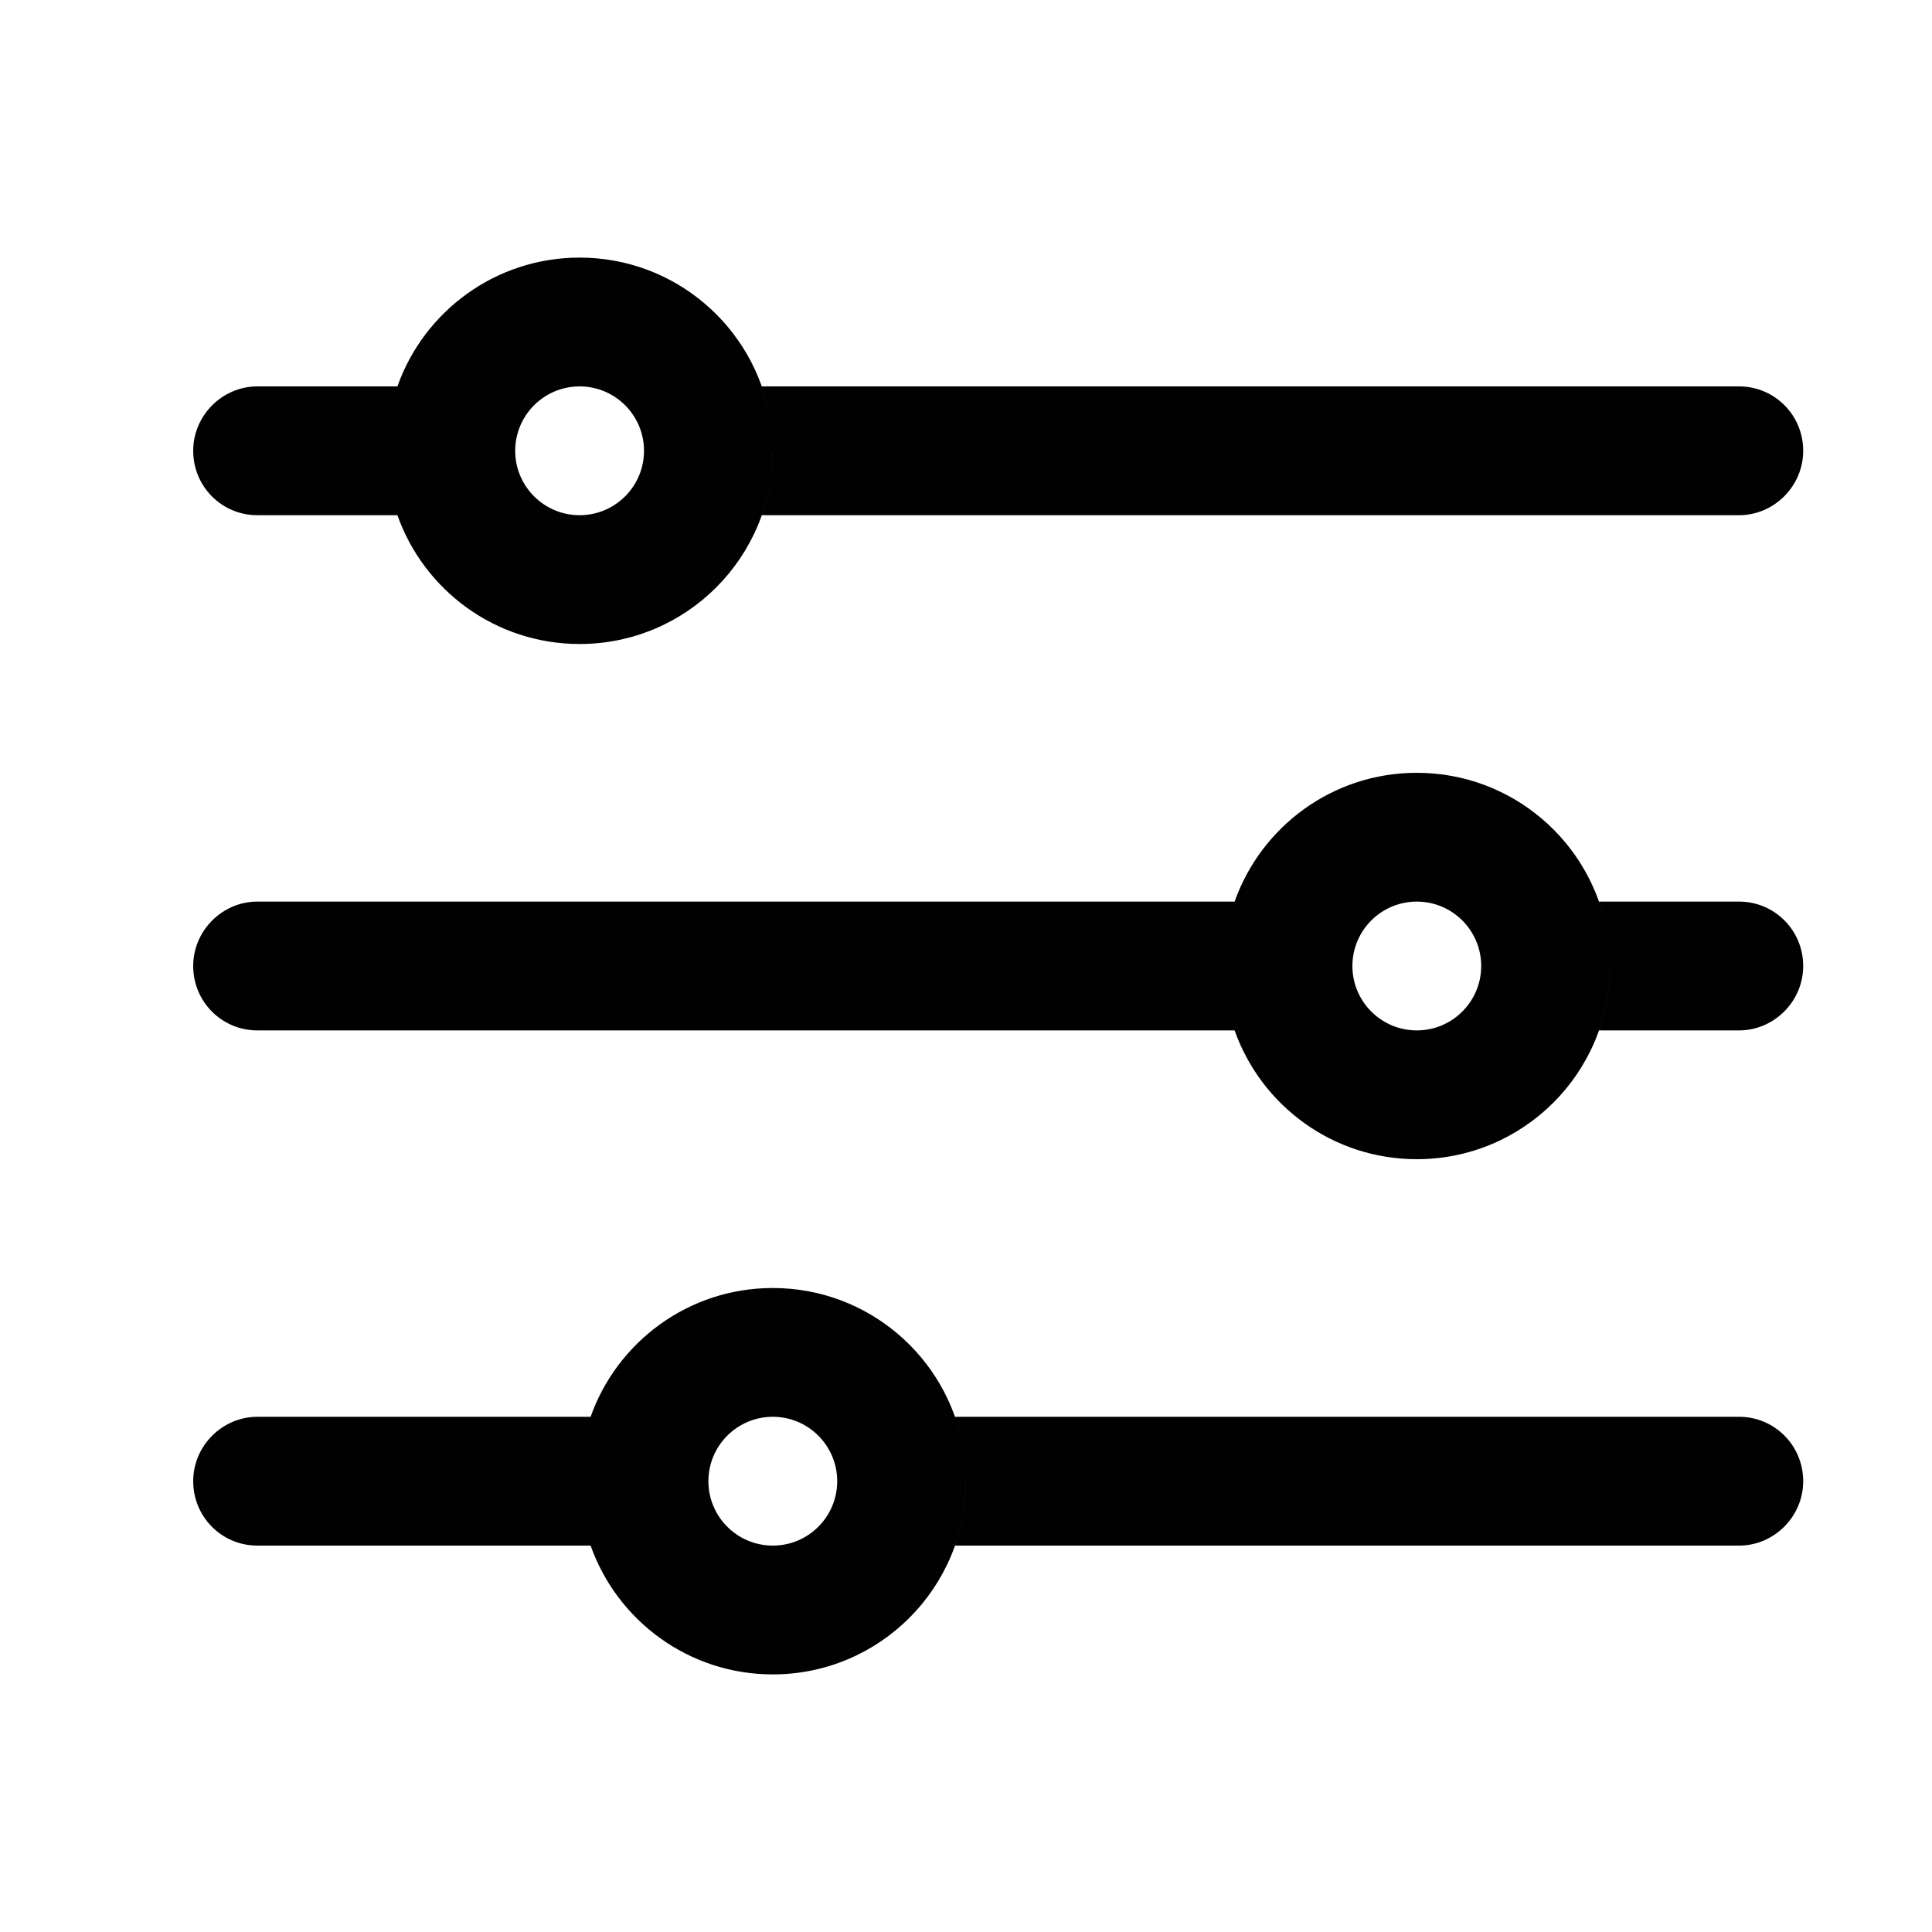
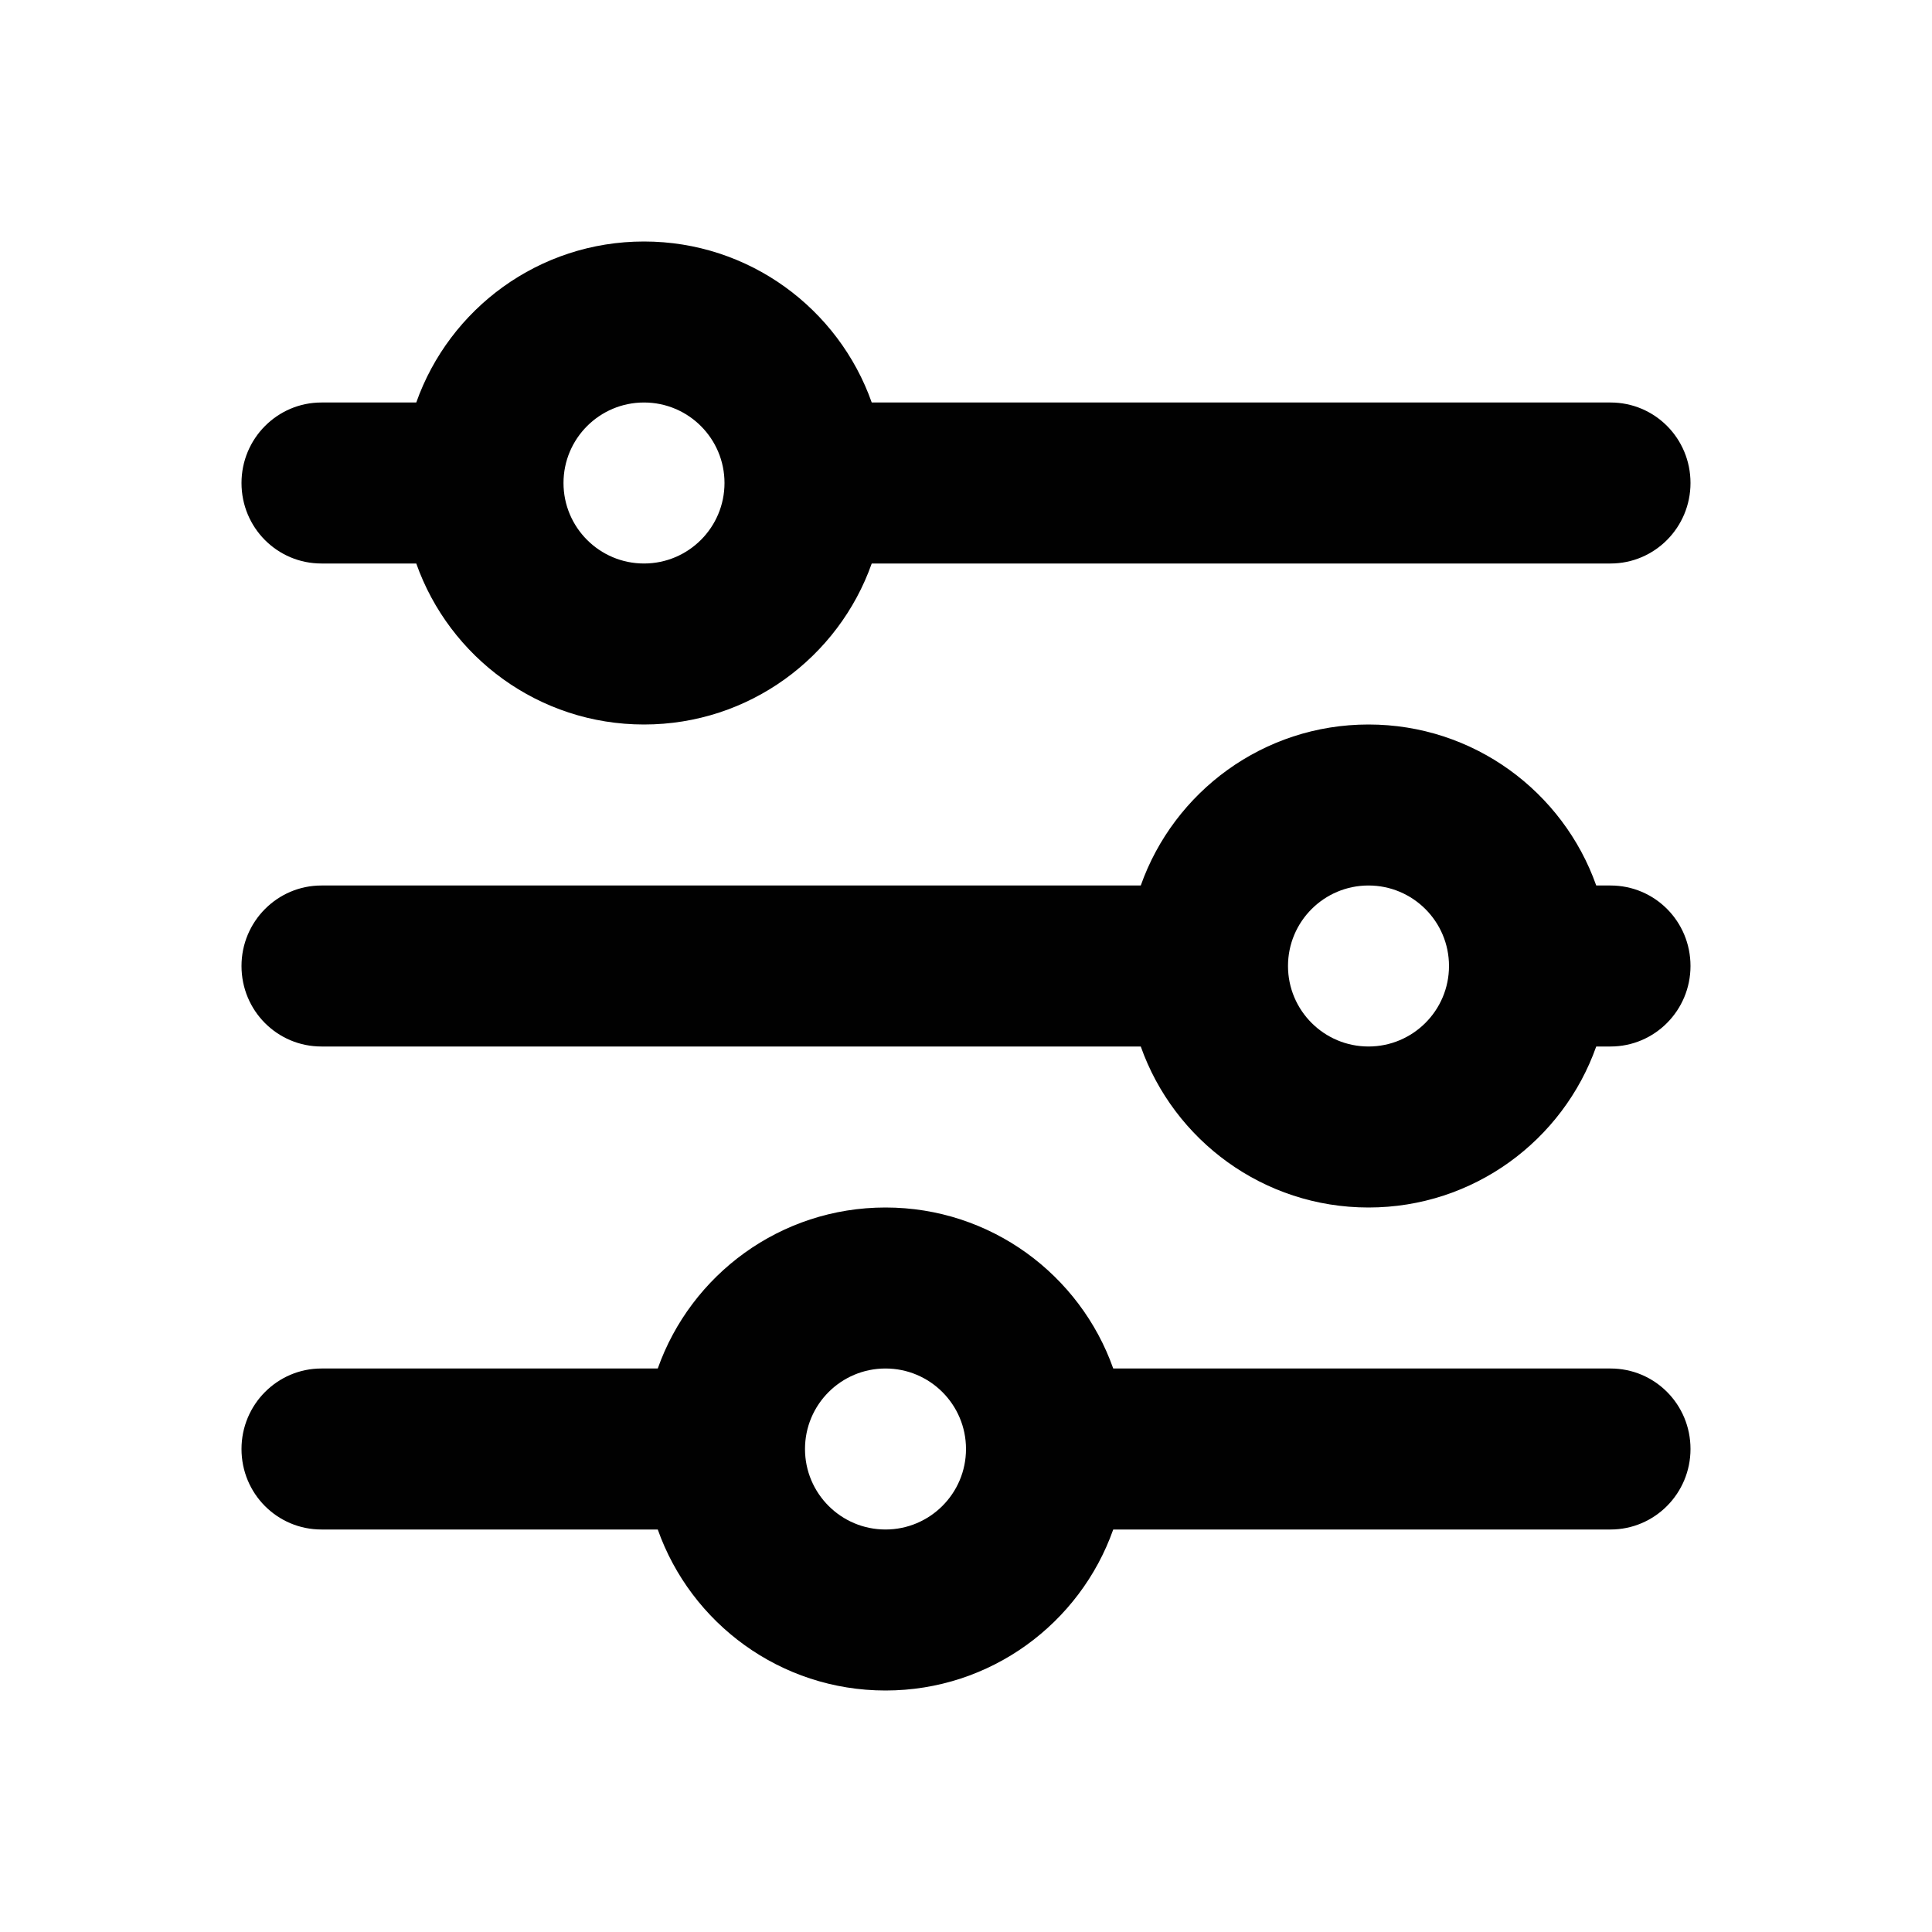
- <svg xmlns="http://www.w3.org/2000/svg" width="30px" height="30px" viewBox="0 0 30 30" version="1.1">
+ <svg xmlns="http://www.w3.org/2000/svg" width="24px" height="24px" viewBox="0 0 24 24" version="1.1">
  <defs />
-   <g id="Icons" stroke="none" stroke-width="1" fill="none" fill-rule="evenodd">
+   <g id="Symbols" stroke="none" stroke-width="1" fill="none" fill-rule="evenodd">
    <g id="settings" fill="#010101">
-       <path d="M9.171,24 C9.583,25.165 10.694,26 12,26 C13.657,26 15,24.657 15,23 C15,22.825 14.985,22.653 14.956,22.486 C14.927,22.319 14.885,22.156 14.829,22 L27.005,22 C27.554,22 28,22.444 28,23 C28,23.552 27.545,24 27.005,24 L14.829,24 C14.94,23.687 15,23.351 15,23 C15,22.825 14.985,22.653 14.956,22.486 L14.956,22.486 C14.712,21.074 13.482,20 12,20 C10.694,20 9.583,20.835 9.171,22 L3.995,22 C3.455,22 3,22.448 3,23 C3,23.556 3.446,24 3.995,24 L9.171,24 L9.171,24 Z M19.171,16 C19.583,17.165 20.694,18 22,18 C23.657,18 25,16.657 25,15 C25,14.825 24.985,14.653 24.956,14.486 C24.927,14.319 24.885,14.156 24.829,14 L27.005,14 C27.554,14 28,14.444 28,15 C28,15.552 27.545,16 27.005,16 L24.829,16 C24.94,15.687 25,15.351 25,15 C25,14.825 24.985,14.653 24.956,14.486 L24.956,14.486 C24.712,13.074 23.482,12 22,12 C20.694,12 19.583,12.835 19.171,14 L3.995,14 C3.455,14 3,14.448 3,15 C3,15.556 3.446,16 3.995,16 L19.171,16 L19.171,16 Z M6.171,8 C6.583,9.165 7.694,10 9,10 C10.657,10 12,8.657 12,7 C12,6.825 11.985,6.653 11.956,6.486 C11.927,6.319 11.885,6.156 11.829,6 L27.005,6 C27.554,6 28,6.444 28,7 C28,7.552 27.545,8 27.005,8 L11.829,8 C11.94,7.687 12,7.351 12,7 C12,6.825 11.985,6.653 11.956,6.486 C11.712,5.074 10.482,4 9,4 C7.694,4 6.583,4.835 6.171,6 L3.995,6 C3.455,6 3,6.448 3,7 C3,7.556 3.446,8 3.995,8 L6.171,8 L6.171,8 Z M9,8 C9.552,8 10,7.552 10,7 C10,6.448 9.552,6 9,6 C8.448,6 8,6.448 8,7 C8,7.552 8.448,8 9,8 L9,8 L9,8 Z M22,16 C22.552,16 23,15.552 23,15 C23,14.448 22.552,14 22,14 C21.448,14 21,14.448 21,15 C21,15.552 21.448,16 22,16 L22,16 L22,16 Z M12,24 C12.552,24 13,23.552 13,23 C13,22.448 12.552,22 12,22 C11.448,22 11,22.448 11,23 C11,23.552 11.448,24 12,24 L12,24 L12,24 Z" id="Combined-Shape" />
+       <path d="M8.171,17 C8.583,15.835 9.694,15 11,15 C12.306,15 13.417,15.835 13.829,17 L20.007,17 C20.555,17 21,17.444 21,18 C21,18.552 20.555,19 20.007,19 L13.829,19 C13.417,20.165 12.306,21 11,21 C9.694,21 8.583,20.165 8.171,19 L3.993,19 C3.445,19 3,18.556 3,18 C3,17.448 3.445,17 3.993,17 L8.171,17 Z M14.171,11 C14.583,9.835 15.694,9 17,9 C18.306,9 19.417,9.835 19.829,11 L20.007,11 C20.555,11 21,11.444 21,12 C21,12.552 20.555,13 20.007,13 L19.829,13 C19.417,14.165 18.306,15 17,15 C15.694,15 14.583,14.165 14.171,13 L3.993,13 C3.445,13 3,12.556 3,12 C3,11.448 3.445,11 3.993,11 L14.171,11 Z M5.171,5 C5.583,3.835 6.694,3 8,3 C9.306,3 10.417,3.835 10.829,5 L20.007,5 C20.555,5 21,5.444 21,6 C21,6.552 20.555,7 20.007,7 L10.829,7 C10.417,8.165 9.306,9 8,9 C6.694,9 5.583,8.165 5.171,7 L3.993,7 C3.445,7 3,6.556 3,6 C3,5.448 3.445,5 3.993,5 L5.171,5 Z M8,7 C8.552,7 9,6.552 9,6 C9,5.448 8.552,5 8,5 C7.448,5 7,5.448 7,6 C7,6.552 7.448,7 8,7 Z M17,13 C16.448,13 16,12.552 16,12 C16,11.448 16.448,11 17,11 C17.552,11 18,11.448 18,12 C18,12.552 17.552,13 17,13 Z M11,19 C10.448,19 10,18.552 10,18 C10,17.448 10.448,17 11,17 C11.552,17 12,17.448 12,18 C12,18.552 11.552,19 11,19 Z" id="Combined-Shape" />
    </g>
  </g>
</svg>
